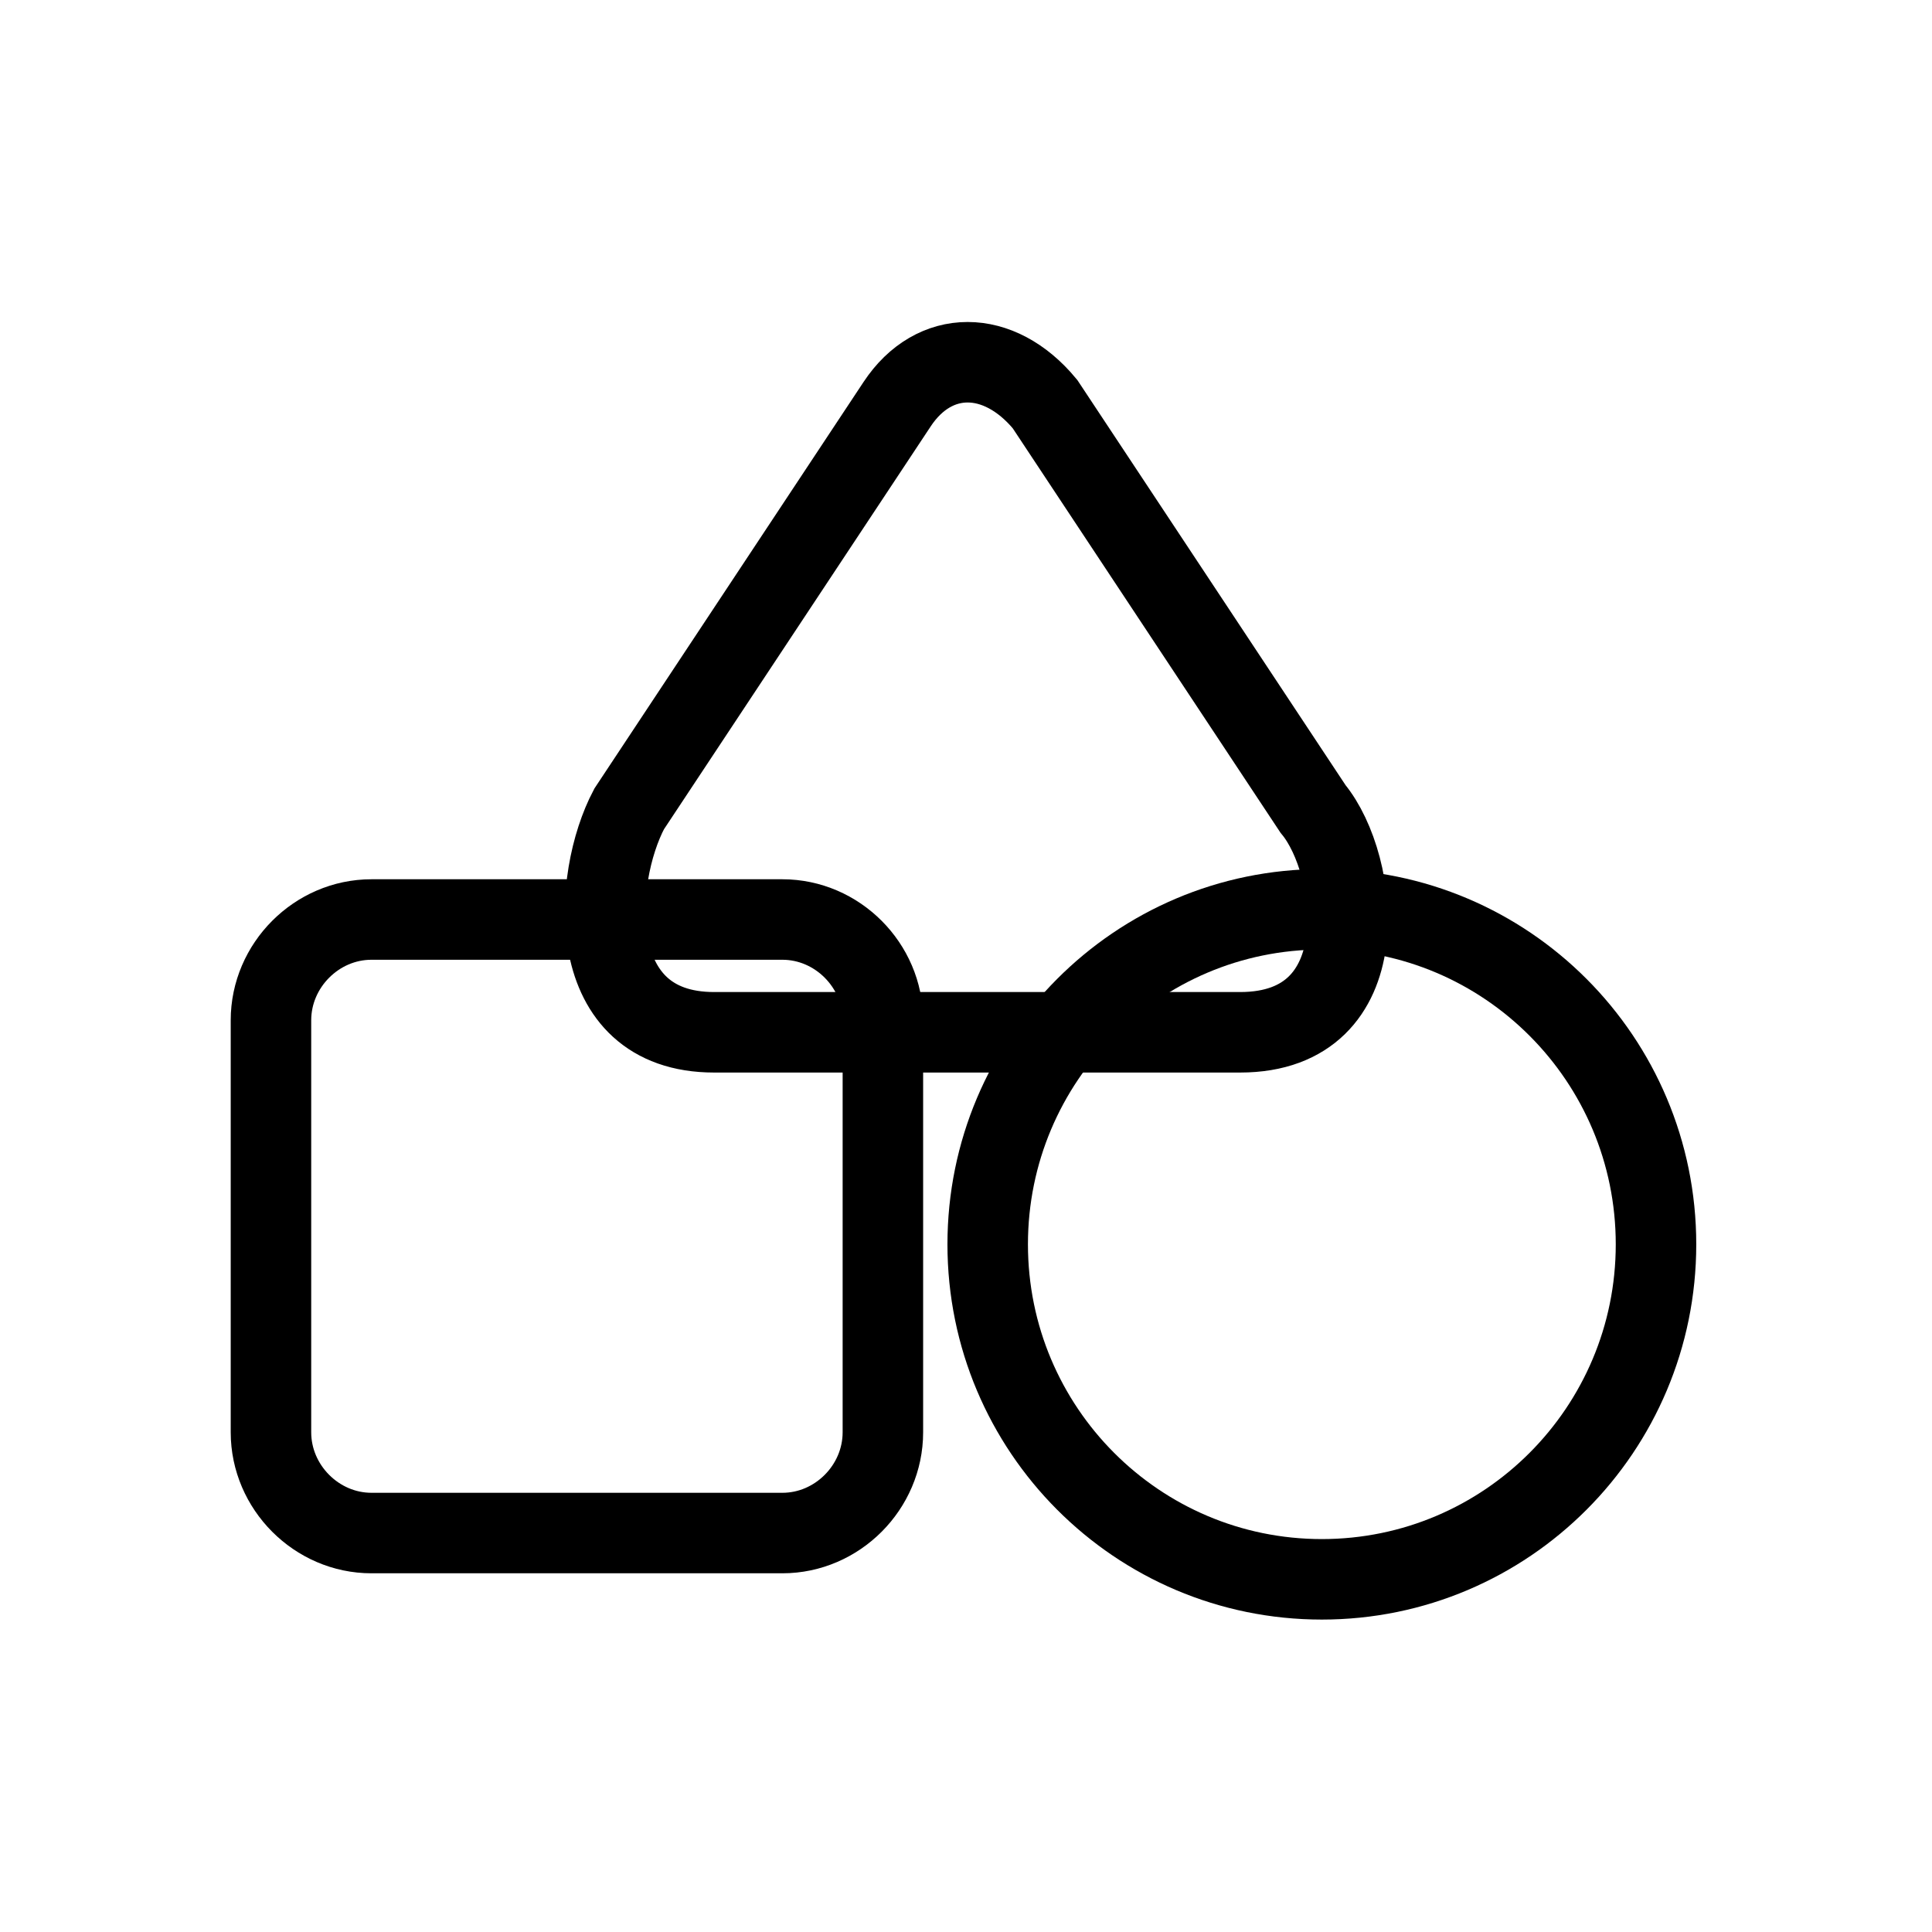
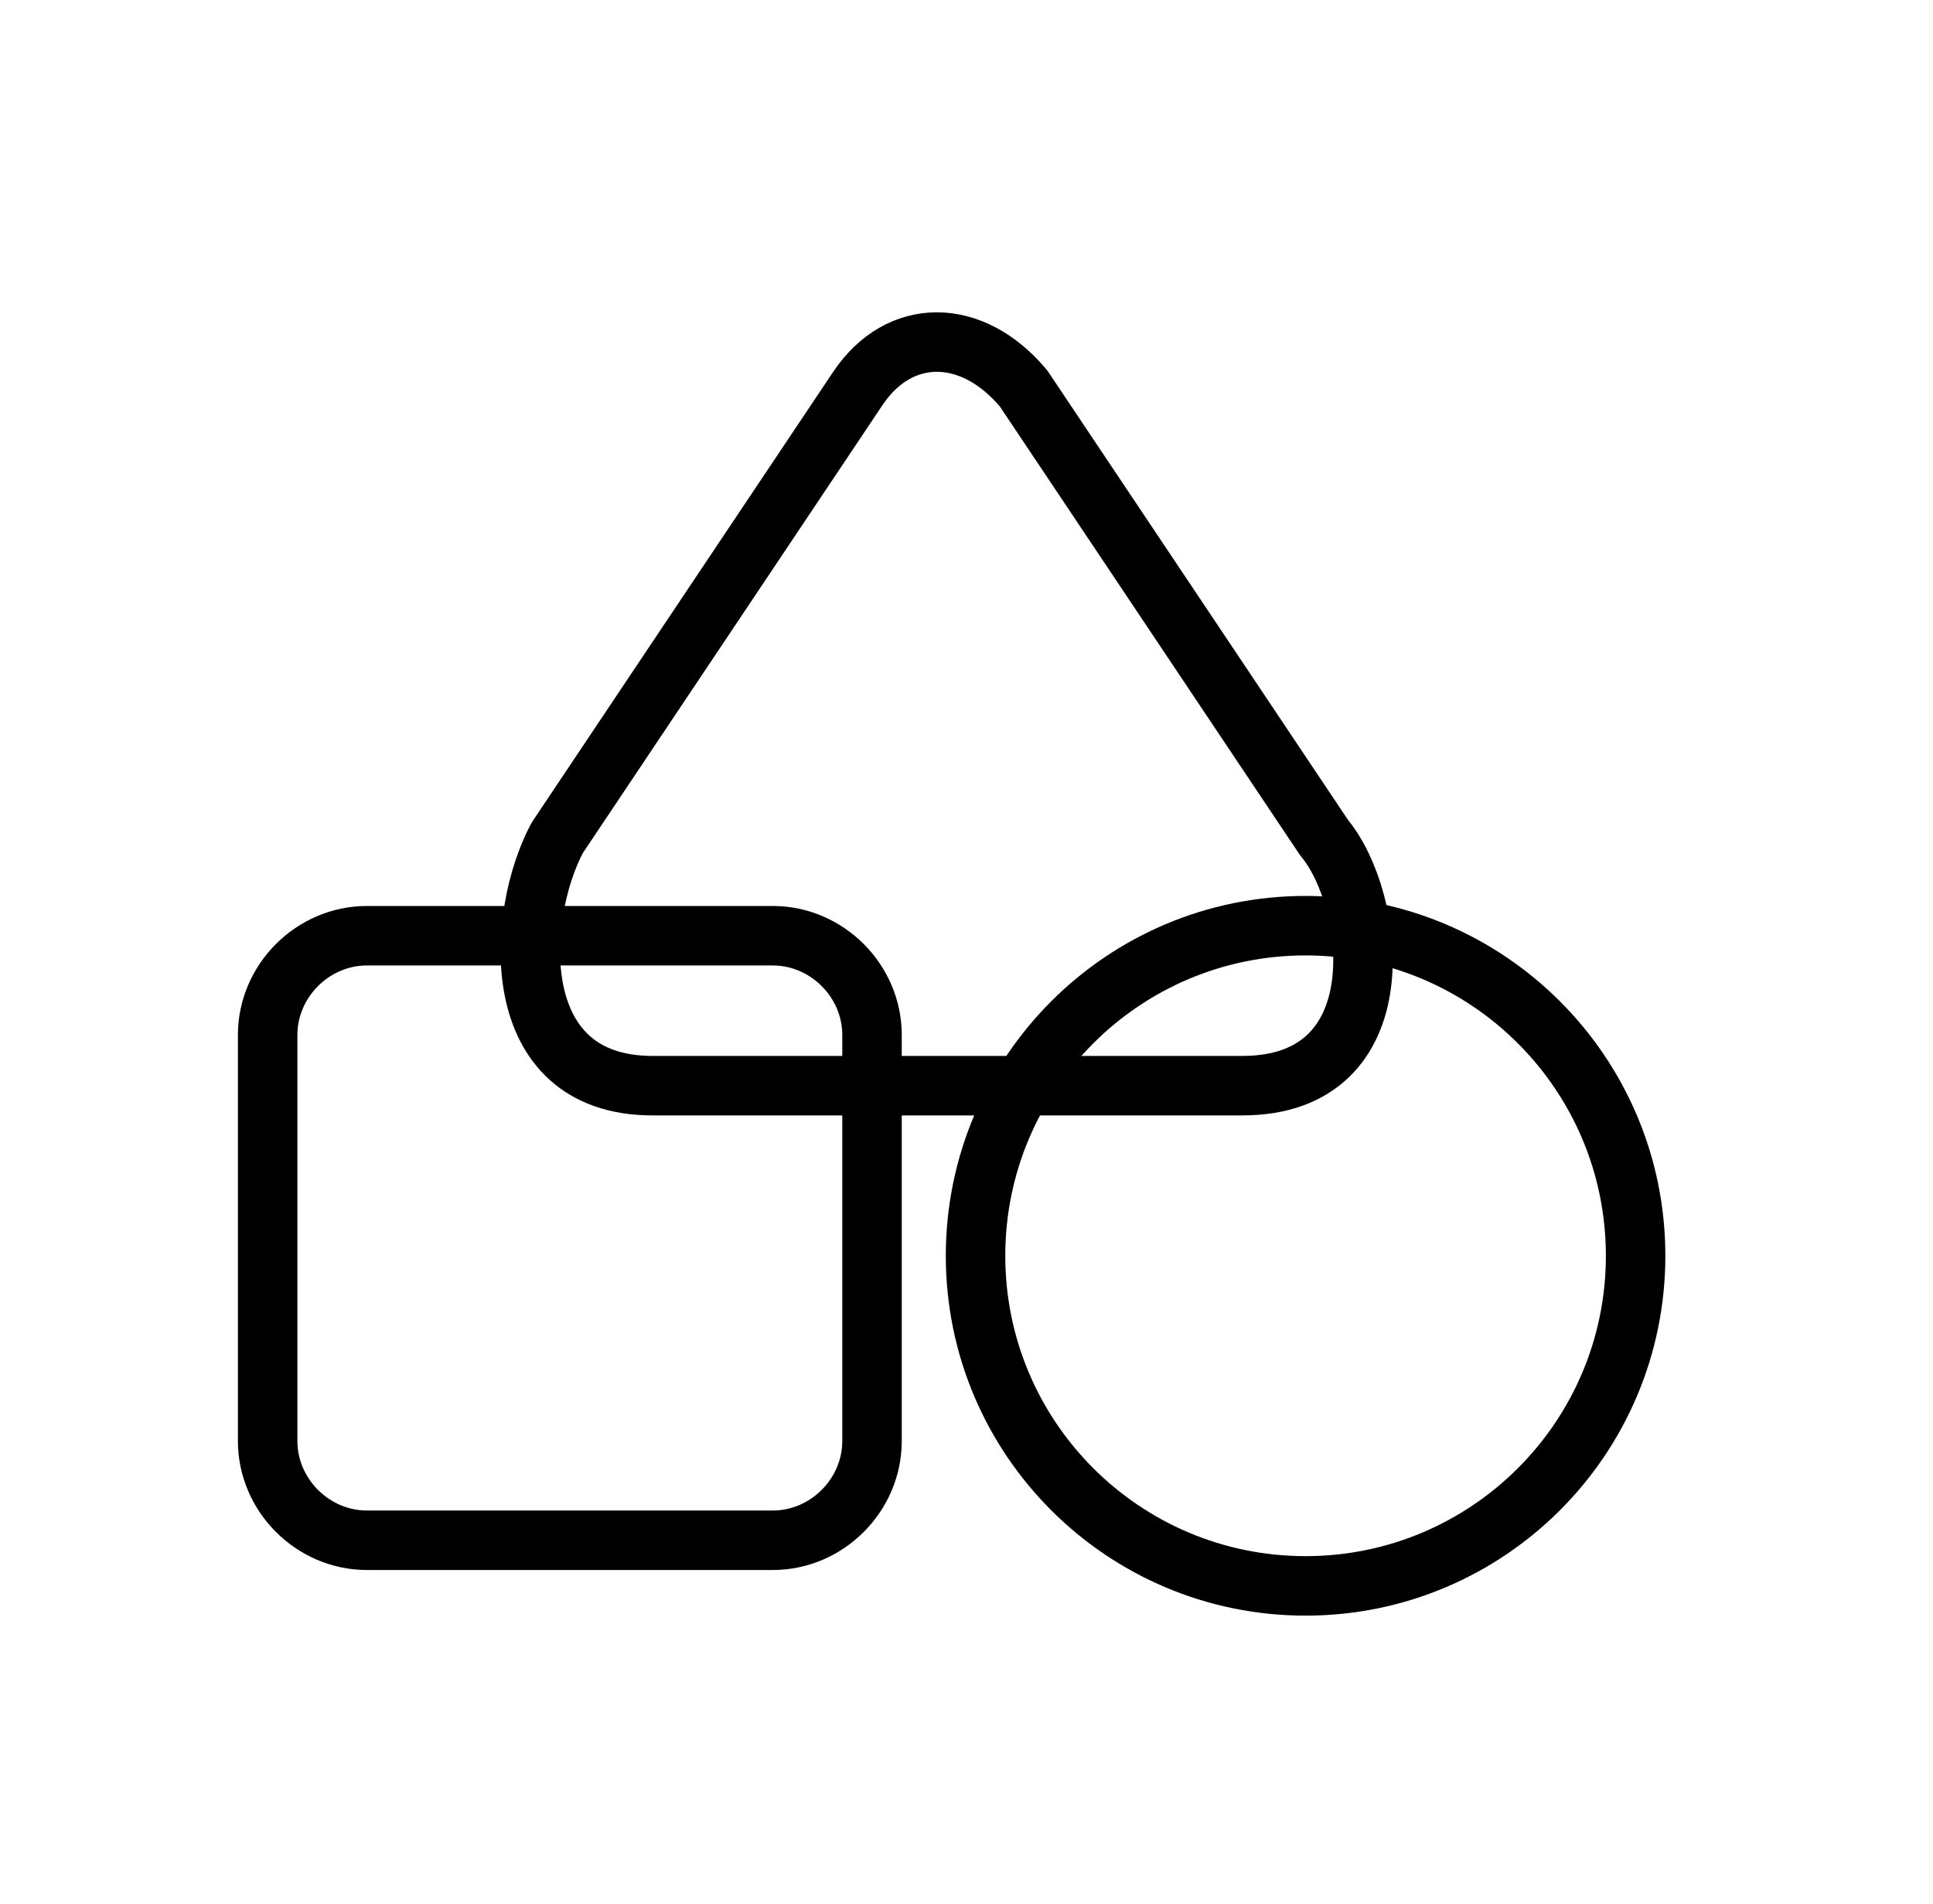
- <svg xmlns="http://www.w3.org/2000/svg" width="48" height="48" viewBox="0 0 48 48" fill="none">
-   <path d="M19.439 38.088H9.228C7.867 38.088 6.732 36.95 6.732 35.585V25.348C6.732 23.983 7.867 22.845 9.228 22.845H19.439C20.801 22.845 21.935 23.983 21.935 25.348V35.585C21.935 36.95 20.801 38.088 19.439 38.088Z" stroke="black" stroke-width="2" />
-   <path d="M32.841 39.238C37.426 39.238 41.143 35.512 41.143 30.915C41.143 26.318 37.426 22.591 32.841 22.591C28.256 22.591 24.539 26.318 24.539 30.915C24.539 35.512 28.256 39.238 32.841 39.238Z" stroke="black" stroke-width="2" />
-   <path d="M15.631 20.098C14.713 21.832 14.476 25.647 17.743 25.647H30.81C34.277 25.647 33.77 21.485 32.622 20.098L25.963 10.04C24.815 8.653 23.208 8.653 22.29 10.04L15.631 20.098Z" stroke="black" stroke-width="2" />
+ <svg xmlns="http://www.w3.org/2000/svg" width="65" height="64" viewBox="0 0 65 64" fill="none">
+ D9DADF"/&gt;
+ #D9DADF"/&gt;
+ <g id="icons">
+     <rect x="-80.667" y="-15" width="274" height="353" rx="4.5" stroke="#9747FF" stroke-dasharray="10 5" />
+     <g id="Property 1=2">
+       <g id="Group">
+         <g id="Group 17">
+           <path id="Vector" d="M25.987 51.783H12.337C10.517 51.783 9 50.266 9 48.446V34.796C9 32.976 10.517 31.459 12.337 31.459H25.987C27.807 31.459 29.323 32.976 29.323 34.796V48.446C29.323 50.266 27.807 51.783 25.987 51.783Z" stroke="black" stroke-width="2" stroke-miterlimit="10" stroke-linecap="round" stroke-linejoin="round" />
+           <path id="Vector_2" d="M43.902 53.317C50.031 53.317 55 48.349 55 42.22C55 36.091 50.031 31.121 43.902 31.121C37.773 31.121 32.804 36.091 32.804 42.22C32.804 48.349 37.773 53.317 43.902 53.317Z" stroke="black" stroke-width="2" stroke-miterlimit="10" stroke-linecap="round" stroke-linejoin="round" />
+           <path id="Vector_3" d="M18.739 28.166C17.345 30.77 16.985 36.5 21.944 36.5H41.776C47.039 36.5 46.269 30.25 44.527 28.166L34.421 13.062C32.678 10.979 30.239 10.979 28.845 13.062L18.739 28.166Z" stroke="black" stroke-width="2" stroke-miterlimit="10" stroke-linecap="round" stroke-linejoin="round" />
+         </g>
+       </g>
+     </g>
+   </g>
</svg>
